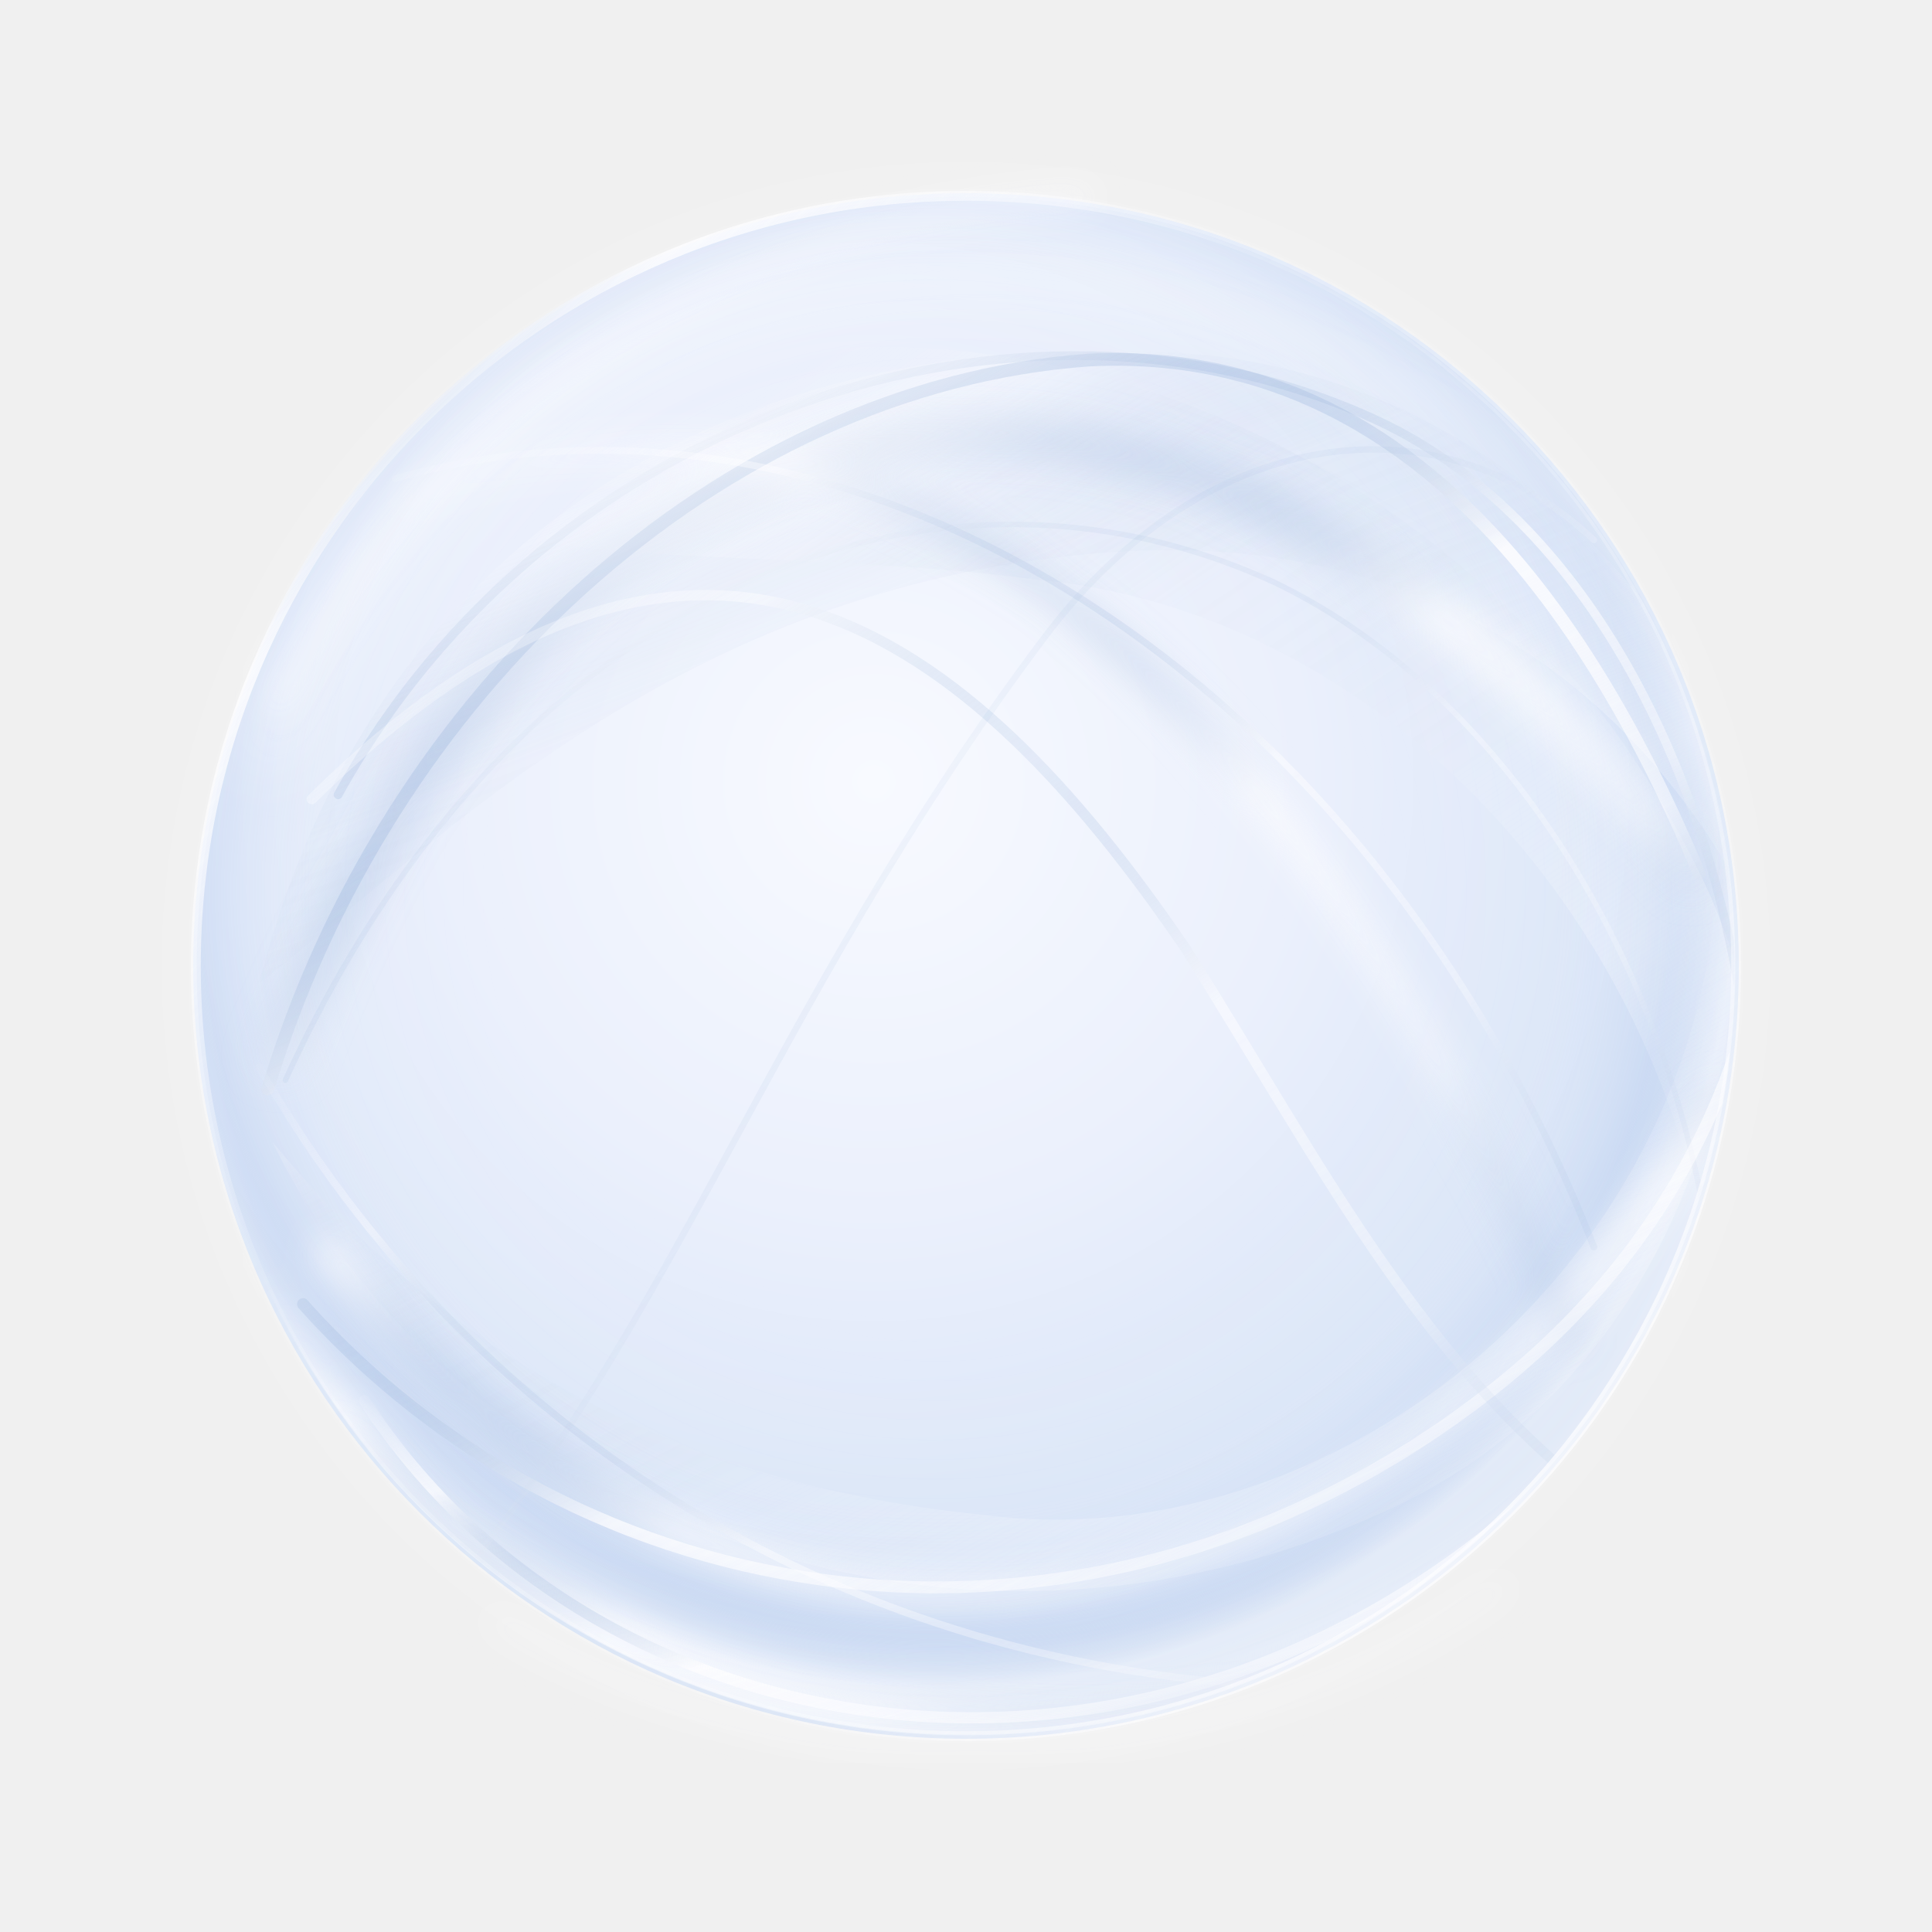
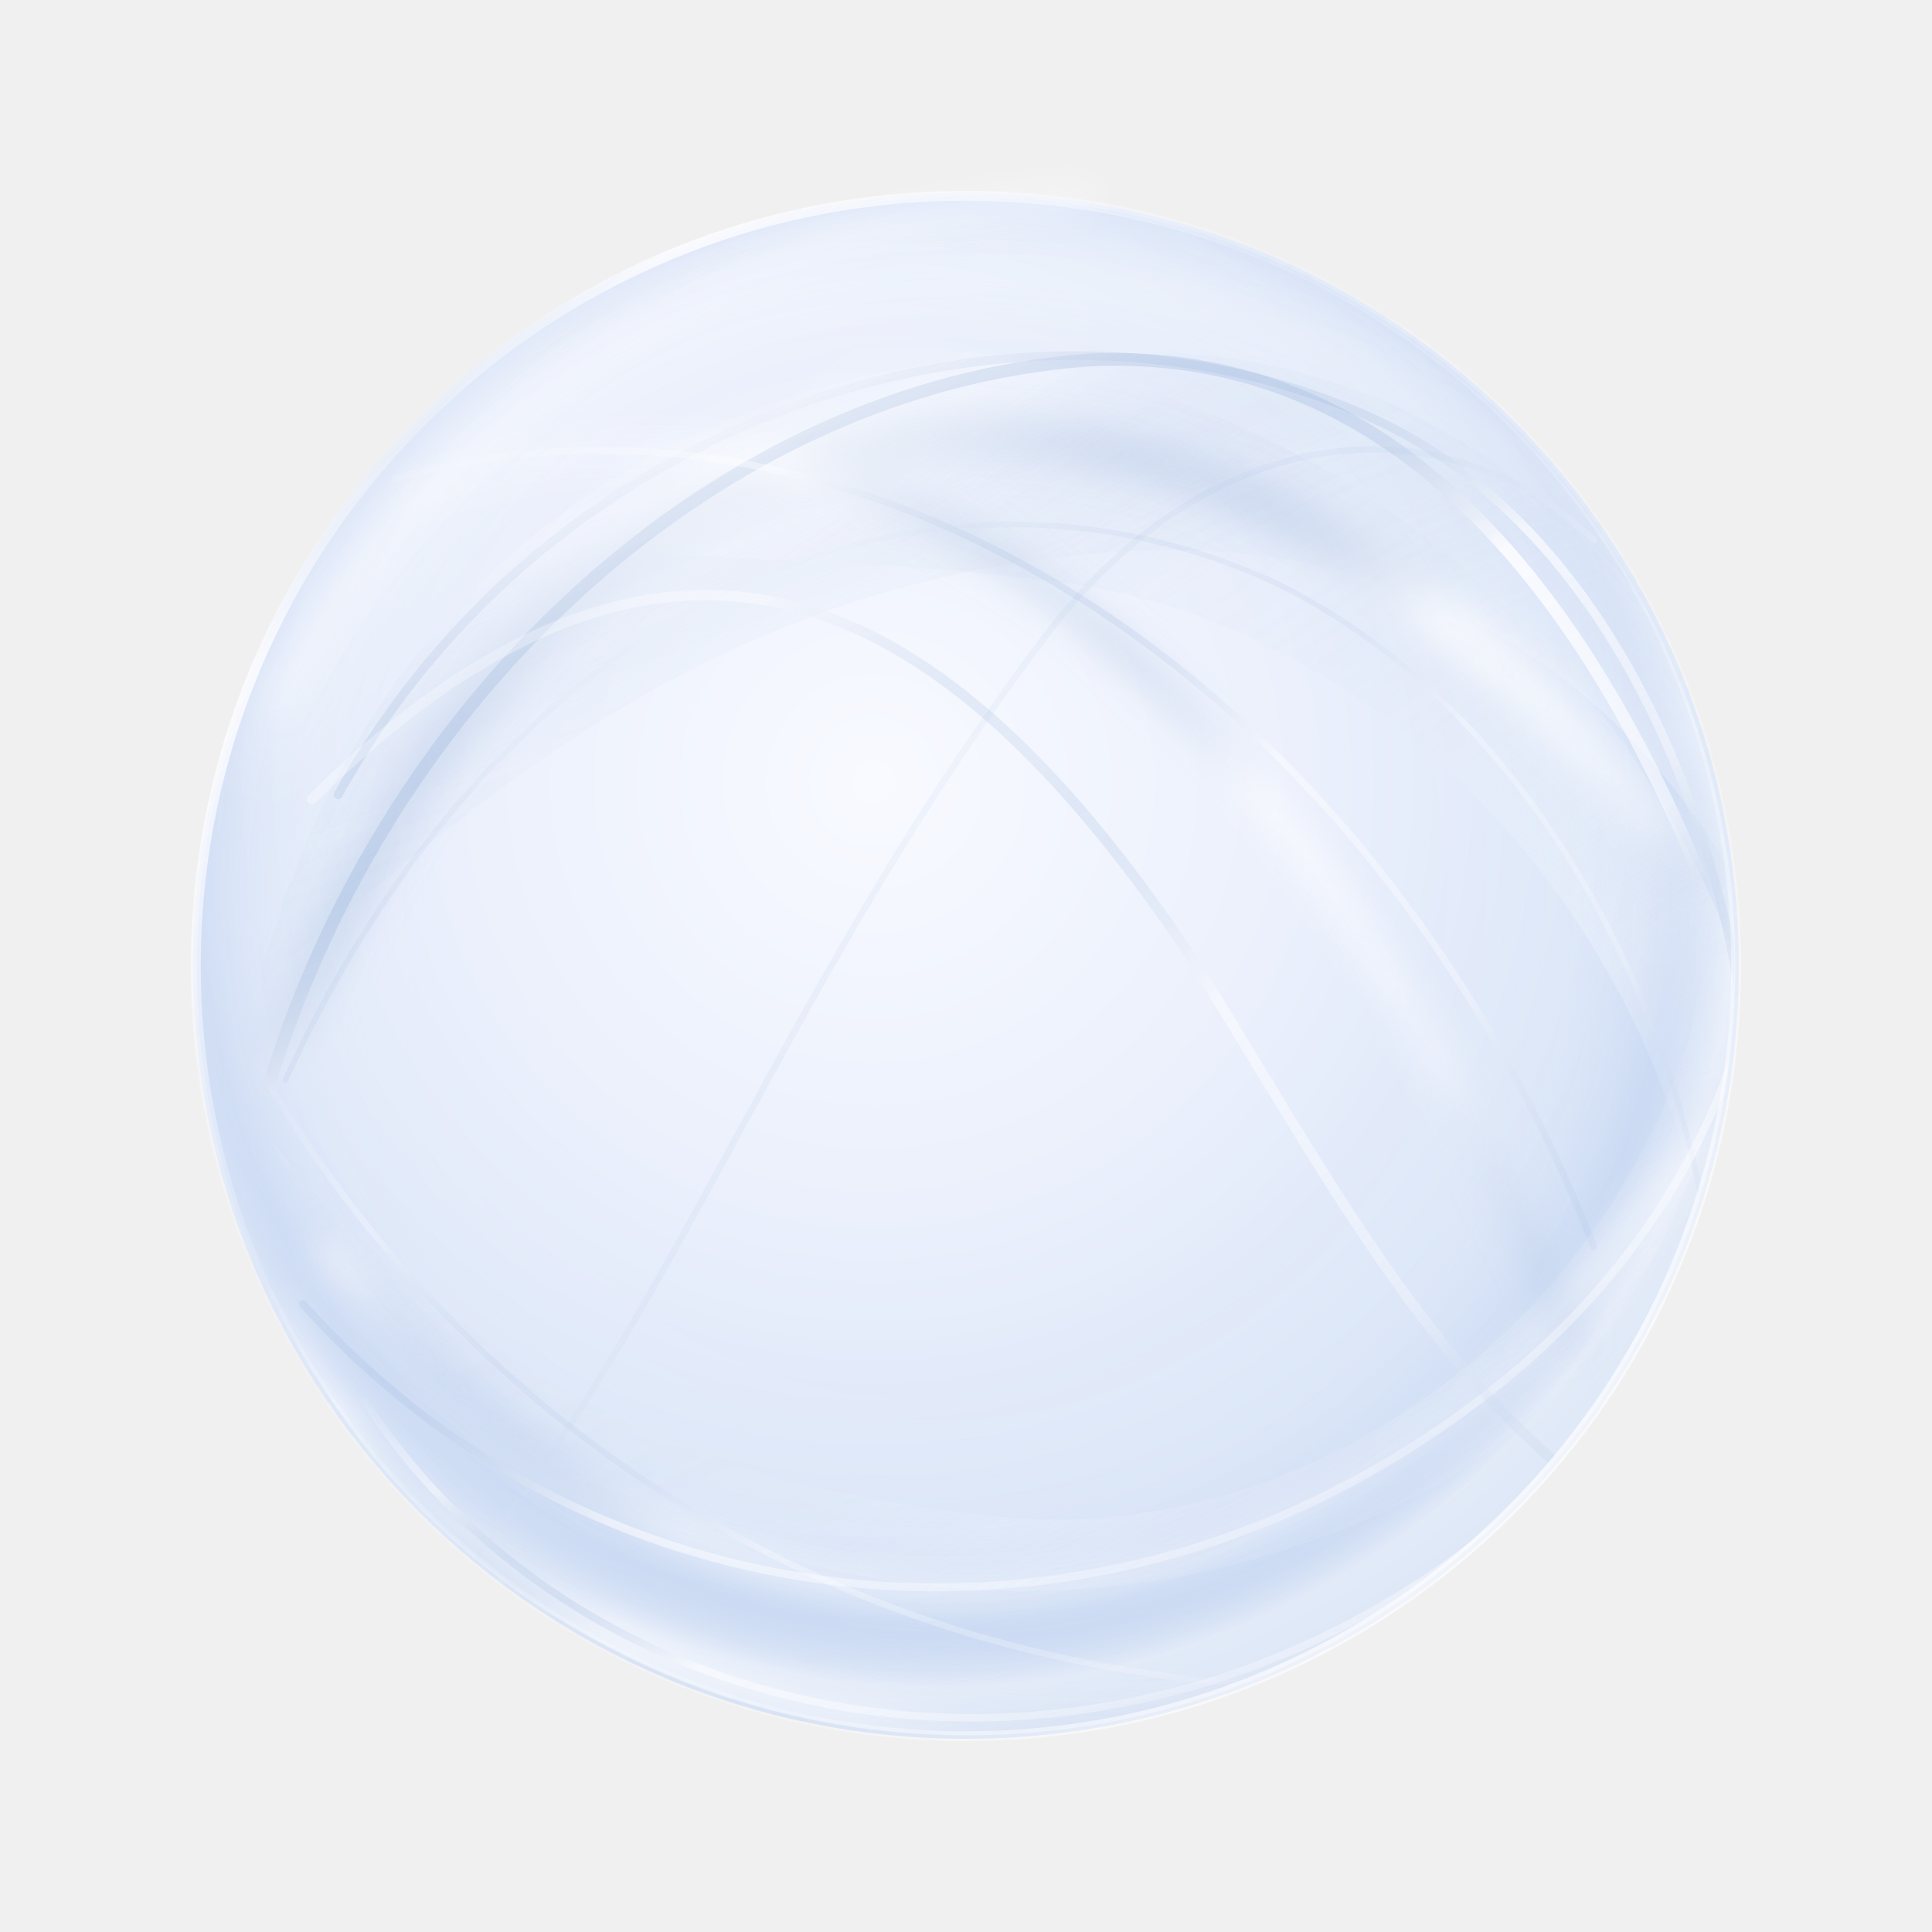
<svg xmlns="http://www.w3.org/2000/svg" viewBox="40 30 440 440" role="img" aria-label="Полупрозрачная стеклянная плазма">
  <defs>
    <radialGradient id="body" cx=".44" cy=".38" r=".74">
      <stop stop-color="#f8faff" />
      <stop offset=".38" stop-color="#ebf0fc" />
      <stop offset=".76" stop-color="#d5e2f6" />
      <stop offset="1" stop-color="#adc3e5" />
    </radialGradient>
    <radialGradient id="edgewash" cx=".48" cy=".45" r=".52">
      <stop offset=".53" stop-color="#fdfdff" stop-opacity="0" />
      <stop offset=".78" stop-color="#fdfdff" stop-opacity=".04" />
      <stop offset=".92" stop-color="#9ab5e5" stop-opacity=".18" />
      <stop offset="1" stop-color="#fdfdff" stop-opacity=".45" />
    </radialGradient>
    <linearGradient id="filament" x1="0" y1="0" x2="1" y2="1">
      <stop stop-color="#fdfdff" stop-opacity=".09" />
      <stop offset=".17" stop-color="#fdfdff" stop-opacity=".84" />
      <stop offset=".36" stop-color="#8ba9d6" stop-opacity=".27" />
      <stop offset=".56" stop-color="#fdfdff" stop-opacity=".97" />
      <stop offset=".79" stop-color="#fdfdff" stop-opacity=".58" />
      <stop offset="1" stop-color="#8ba9d6" stop-opacity=".15" />
    </linearGradient>
    <linearGradient id="silk" x1=".13" y1=".15" x2=".87" y2=".95">
      <stop stop-color="#fdfdff" stop-opacity="0" />
      <stop offset=".13" stop-color="#fdfdff" stop-opacity=".39" />
      <stop offset=".35" stop-color="#8ba9d6" stop-opacity=".06" />
      <stop offset=".6" stop-color="#fdfdff" stop-opacity=".18" />
      <stop offset=".8" stop-color="#fdfdff" stop-opacity=".58" />
      <stop offset="1" stop-color="#fdfdff" stop-opacity="0" />
    </linearGradient>
    <linearGradient id="rim" x1="0" y1="0" x2="1" y2="1">
      <stop stop-color="#8ba9d6" stop-opacity=".22" />
      <stop offset=".17" stop-color="#fdfdff" stop-opacity=".95" />
      <stop offset=".36" stop-color="#fdfdff" stop-opacity=".16" />
      <stop offset=".69" stop-color="#fdfdff" stop-opacity=".3" />
      <stop offset=".88" stop-color="#fdfdff" stop-opacity=".96" />
      <stop offset="1" stop-color="#8ba9d6" stop-opacity=".33" />
    </linearGradient>
    <filter id="soft">
      <feGaussianBlur stdDeviation="3.6" />
    </filter>
    <filter id="halo">
      <feGaussianBlur stdDeviation="7" />
    </filter>
-     <filter id="edgeglow" x="-20%" y="-20%" width="140%" height="140%">
-       <feGaussianBlur stdDeviation="4" />
-     </filter>
    <clipPath id="clip">
      <circle cx="260" cy="250" r="175" />
    </clipPath>
    <style>
/* Two independent inner glass currents; the shell, rim and size never move. */
.g-a,.g-b{transform-box:view-box;transform-origin:260px 250px;will-change:transform,opacity}
.g-a{animation:flow-a 7.2s ease-in-out infinite alternate}
.g-b{animation:flow-b 9.1s ease-in-out infinite alternate}
.glass-glint{animation:soft-glint 5.2s ease-in-out infinite alternate}
- .glass-glint--late{animation-delay:-2.6s}
@keyframes flow-a{
  0%{transform:translate(-9px,5px) rotate(-9deg) scale(.98);opacity:.68}
  48%{transform:translate(1px,-2px) rotate(.8deg) scale(1.003);opacity:1}
  100%{transform:translate(9px,-6px) rotate(9deg) scale(1.02);opacity:.83}
}
@keyframes flow-b{
  0%{transform:translate(8px,-7px) rotate(8deg) scale(1.018);opacity:.83}
  52%{transform:translate(-2px,2px) rotate(-1.8deg) scale(.998);opacity:1}
  100%{transform:translate(-10px,6px) rotate(-9deg) scale(.98);opacity:.64}
}
@keyframes soft-glint{
  0%{opacity:.12}
  38%{opacity:1}
  65%{opacity:.3}
  100%{opacity:.88}
}
@media(prefers-reduced-motion:reduce){.g-a,.g-b,.glass-glint{animation:none;will-change:auto}}
</style>
  </defs>
-   <circle cx="260" cy="250" r="177" fill="none" stroke="#ffffff" stroke-width="5" stroke-opacity=".20" filter="url(#edgeglow)" />
-   <circle cx="260" cy="250" r="176.4" fill="none" stroke="#ffffff" stroke-width="1.4" stroke-opacity=".09" />
  <circle cx="260" cy="250" r="176" fill="url(#body)" />
  <circle cx="260" cy="250" r="175.2" fill="url(#edgewash)" />
  <g clip-path="url(#clip)">
    <g class="g-b" fill="url(#silk)">
      <path d="M99 254C124 155 206 101 316 111C392 120 445 187 448 257C418 181 358 150 290 156C194 164 140 222 99 254Z" opacity=".53" />
-       <path d="M102 290C142 372 254 422 358 373C421 343 445 268 431 210C438 312 347 386 264 375C183 367 134 329 102 290Z" opacity=".41" />
+       <path d="M102 290C142 372 254 422 358 373C421 343 445 268 431 210C438 312 347 386 264 375C183 367 134 329 102 290Z" opacity=".23" />
      <path d="M133 143C236 71 370 121 423 221C442 255 446 290 431 330C422 239 353 169 276 162C215 154 159 161 133 143Z" opacity=".43" />
    </g>
    <g class="g-a" fill="none" stroke="url(#filament)" stroke-linecap="round" filter="url(#soft)" opacity=".73">
      <path d="M104 270C172 93 314 87 425 228" stroke-width="11" />
-       <path d="M115 315C212 435 352 411 431 281" stroke-width="8" />
+       <path d="M115 315C212 435 352 411 431 281" stroke-width="4.8" />
      <path d="M134 143C231 106 328 168 398 335" stroke-width="7" />
-       <path d="M103 327C126 393 215 436 323 421" stroke-width="11" />
+       <path d="M103 327C126 393 215 436 323 421" stroke-width="6" />
    </g>
    <g class="g-a" fill="none" stroke="url(#filament)" stroke-linecap="round" stroke-linejoin="round">
      <path d="M101 278C128 188 204 118 288 112C348 109 394 150 427 229" stroke-width="2.9" opacity="0.92" />
      <path d="M105 276C157 162 254 127 331 163C384 189 418 249 428 306" stroke-width="1.25" opacity="0.36" />
      <path d="M117 211C165 124 272 89 352 125C397 145 426 197 436 255" stroke-width="2" opacity="0.7" />
      <path d="M130 139C232 110 351 181 403 314" stroke-width="1.55" opacity="0.53" />
-       <path d="M109 327C176 402 291 415 378 348C417 318 439 278 444 229" stroke-width="2.7" opacity="0.77" />
-       <path d="M123 349C177 432 305 451 394 366" stroke-width="2.55" opacity="0.86" />
+       <path d="M109 327C176 402 291 415 378 348C417 318 439 278 444 229" stroke-width="1.8" opacity="0.57" />
+       <path d="M123 349C177 432 305 451 394 366" stroke-width="1.7" opacity="0.6" />
    </g>
    <g class="g-b" fill="none" stroke="url(#filament)" stroke-linecap="round">
      <path d="M111 212C199 125 261 174 310 246C341 295 367 348 414 378" stroke-width="2.35" opacity="0.57" />
      <path d="M133 403C192 338 214 260 278 175C315 126 368 120 403 153" stroke-width="1.45" opacity="0.28" />
-       <path d="M99 273C145 353 228 409 331 414C388 416 431 373 440 309" stroke-width="1.65" opacity="0.48" />
+       <path d="M99 273C145 353 228 409 331 414C388 416 431 373 440 309" stroke-width="1.4" opacity="0.34" />
    </g>
    <path class="glass-glint" d="M100 203C146 97 256 68 348 112C403 137 432 173 443 223" fill="none" stroke="#fdfdff" stroke-opacity=".45" stroke-width="9" filter="url(#halo)" />
-     <path class="glass-glint glass-glint--late" d="M113 352C162 425 274 454 377 389C413 367 433 327 442 287" fill="none" stroke="#fdfdff" stroke-opacity=".56" stroke-width="11" filter="url(#halo)" />
  </g>
-   <circle cx="260" cy="250" r="177.5" fill="none" stroke="#ffffff" stroke-opacity=".095" stroke-width="3.5" filter="url(#soft)" />
  <circle cx="260" cy="250" r="175.4" fill="none" stroke="url(#rim)" stroke-width="2.25" opacity=".88" />
  <path d="M103 190C143 115 213 79 287 75" fill="none" stroke="#fdfdff" stroke-opacity=".7" stroke-width="3.6" stroke-linecap="round" filter="url(#soft)" />
-   <path d="M153 399C214 437 315 440 382 391" fill="none" stroke="#fdfdff" stroke-opacity=".42" stroke-width="3.2" stroke-linecap="round" filter="url(#soft)" />
-   <ellipse cx="260" cy="448" rx="68" ry="5" fill="#ffffff" opacity=".025" filter="url(#halo)" />
</svg>
